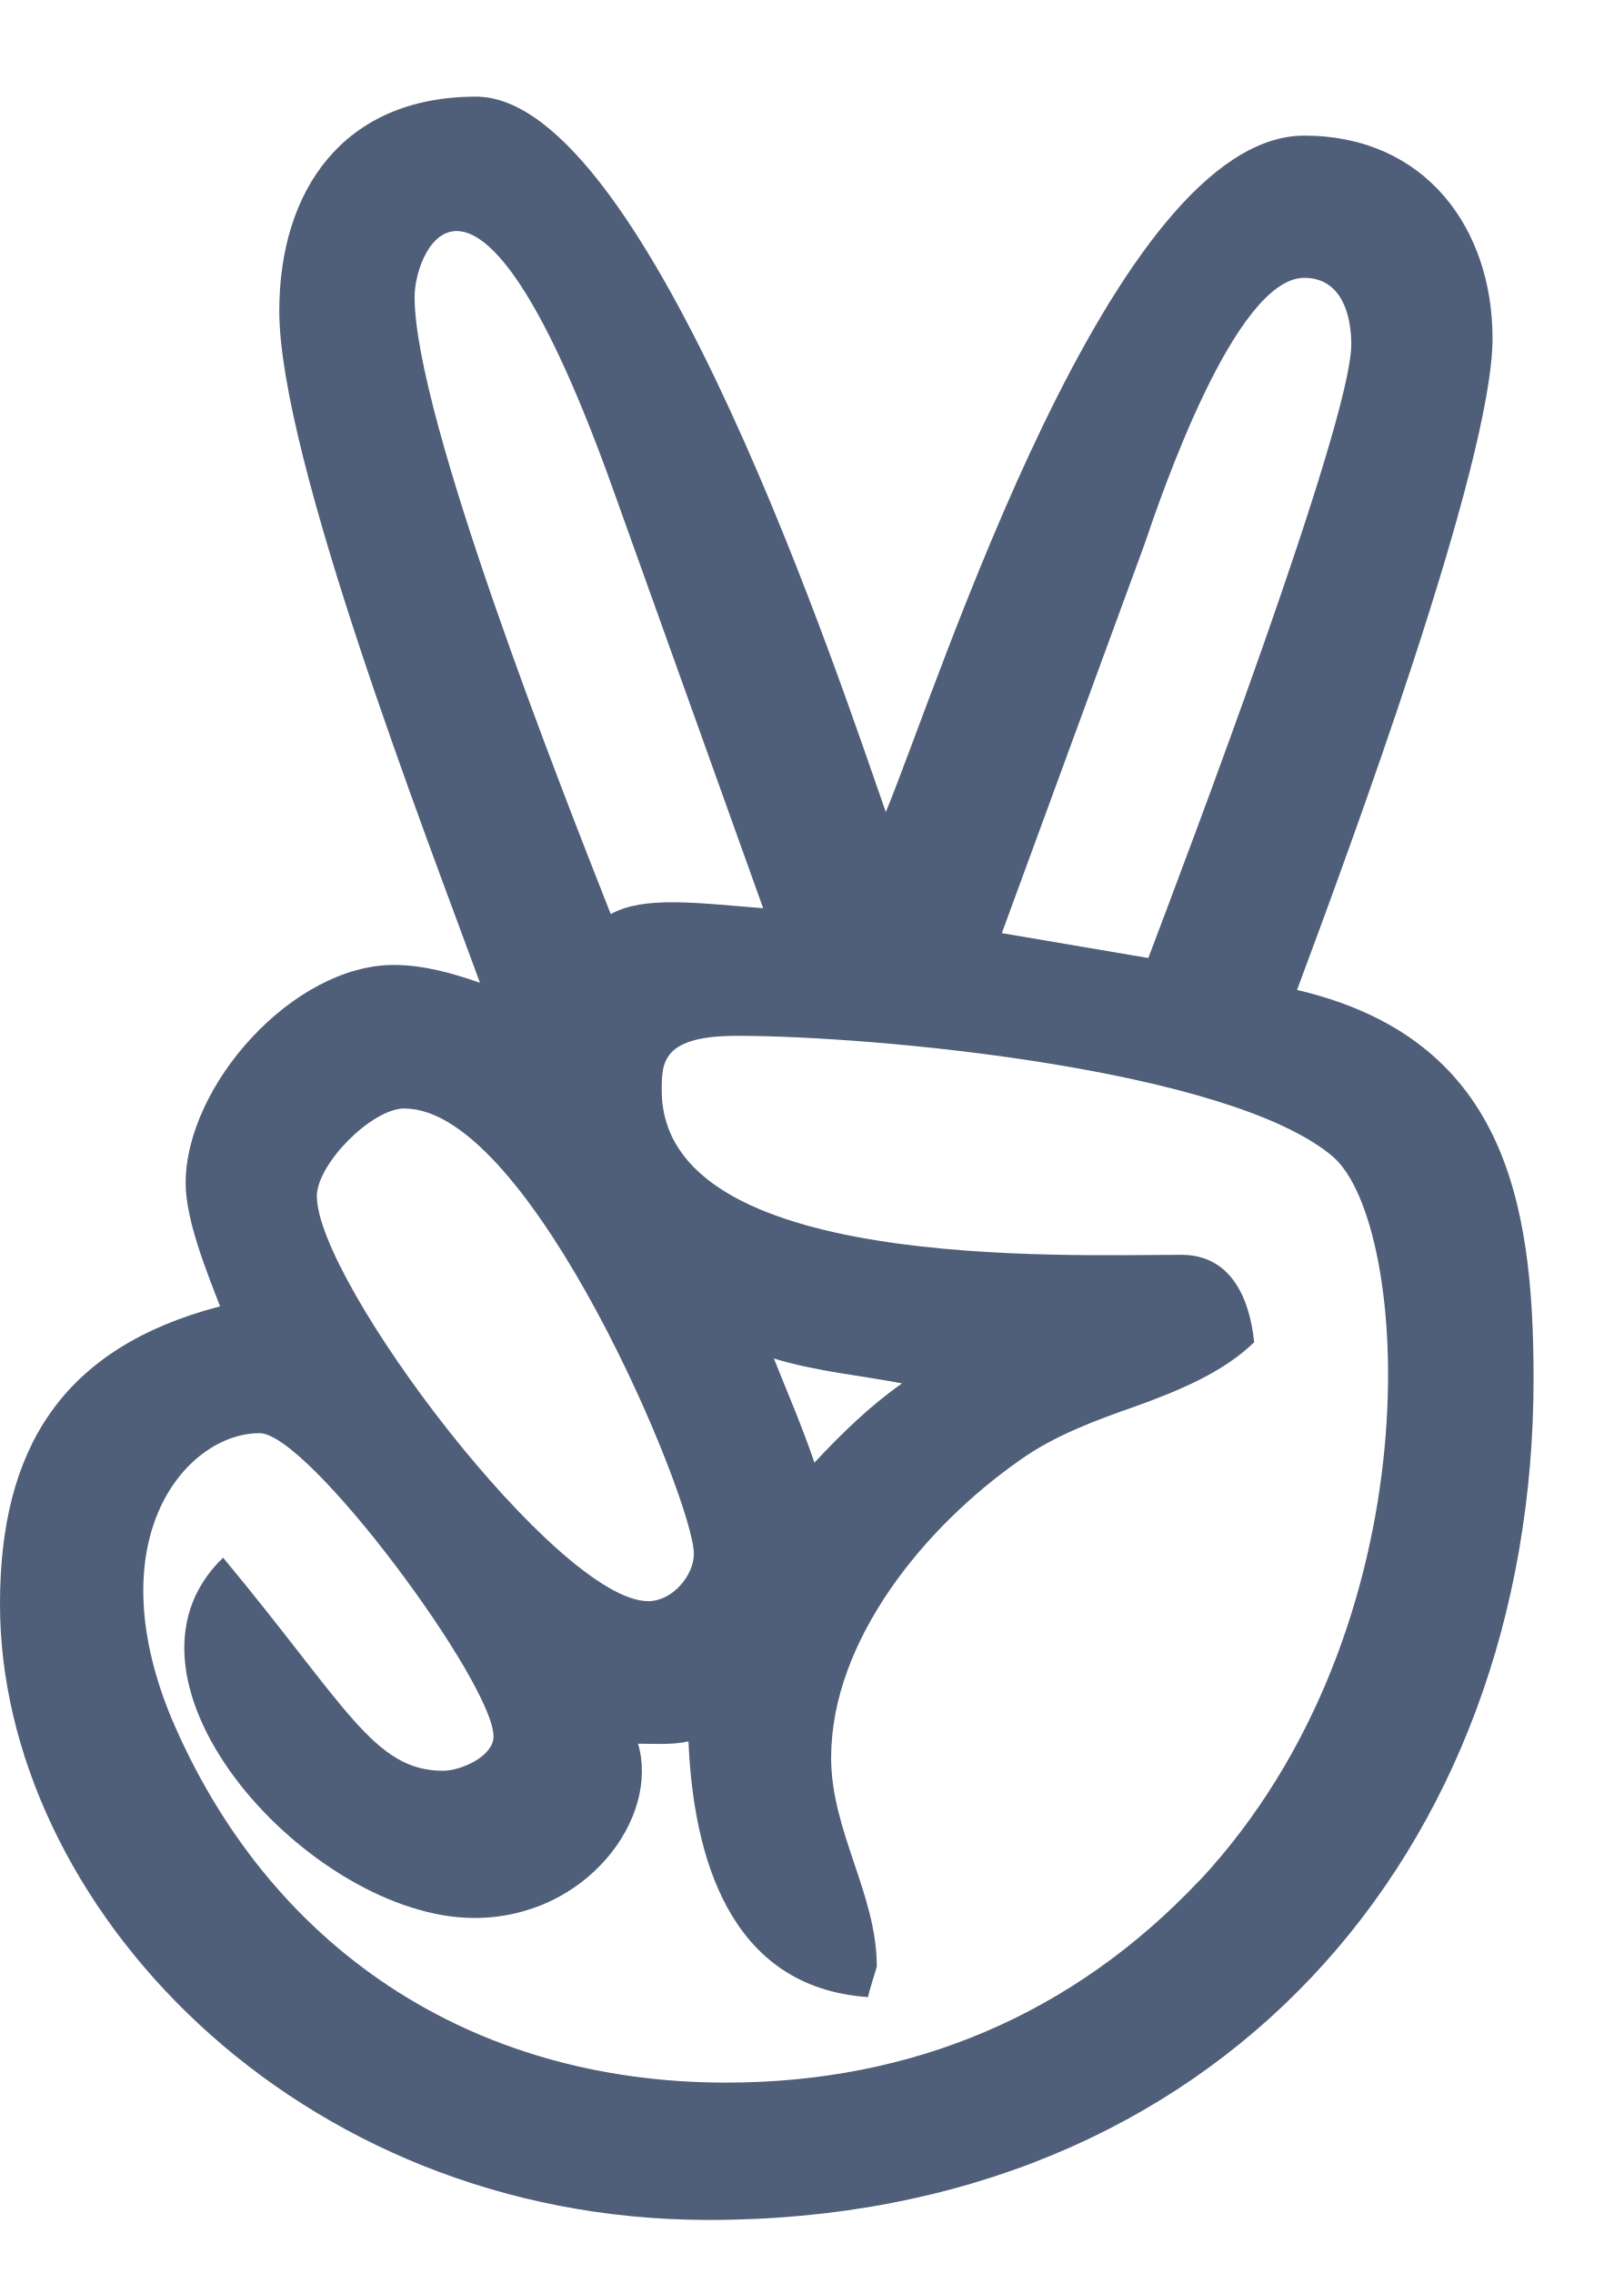
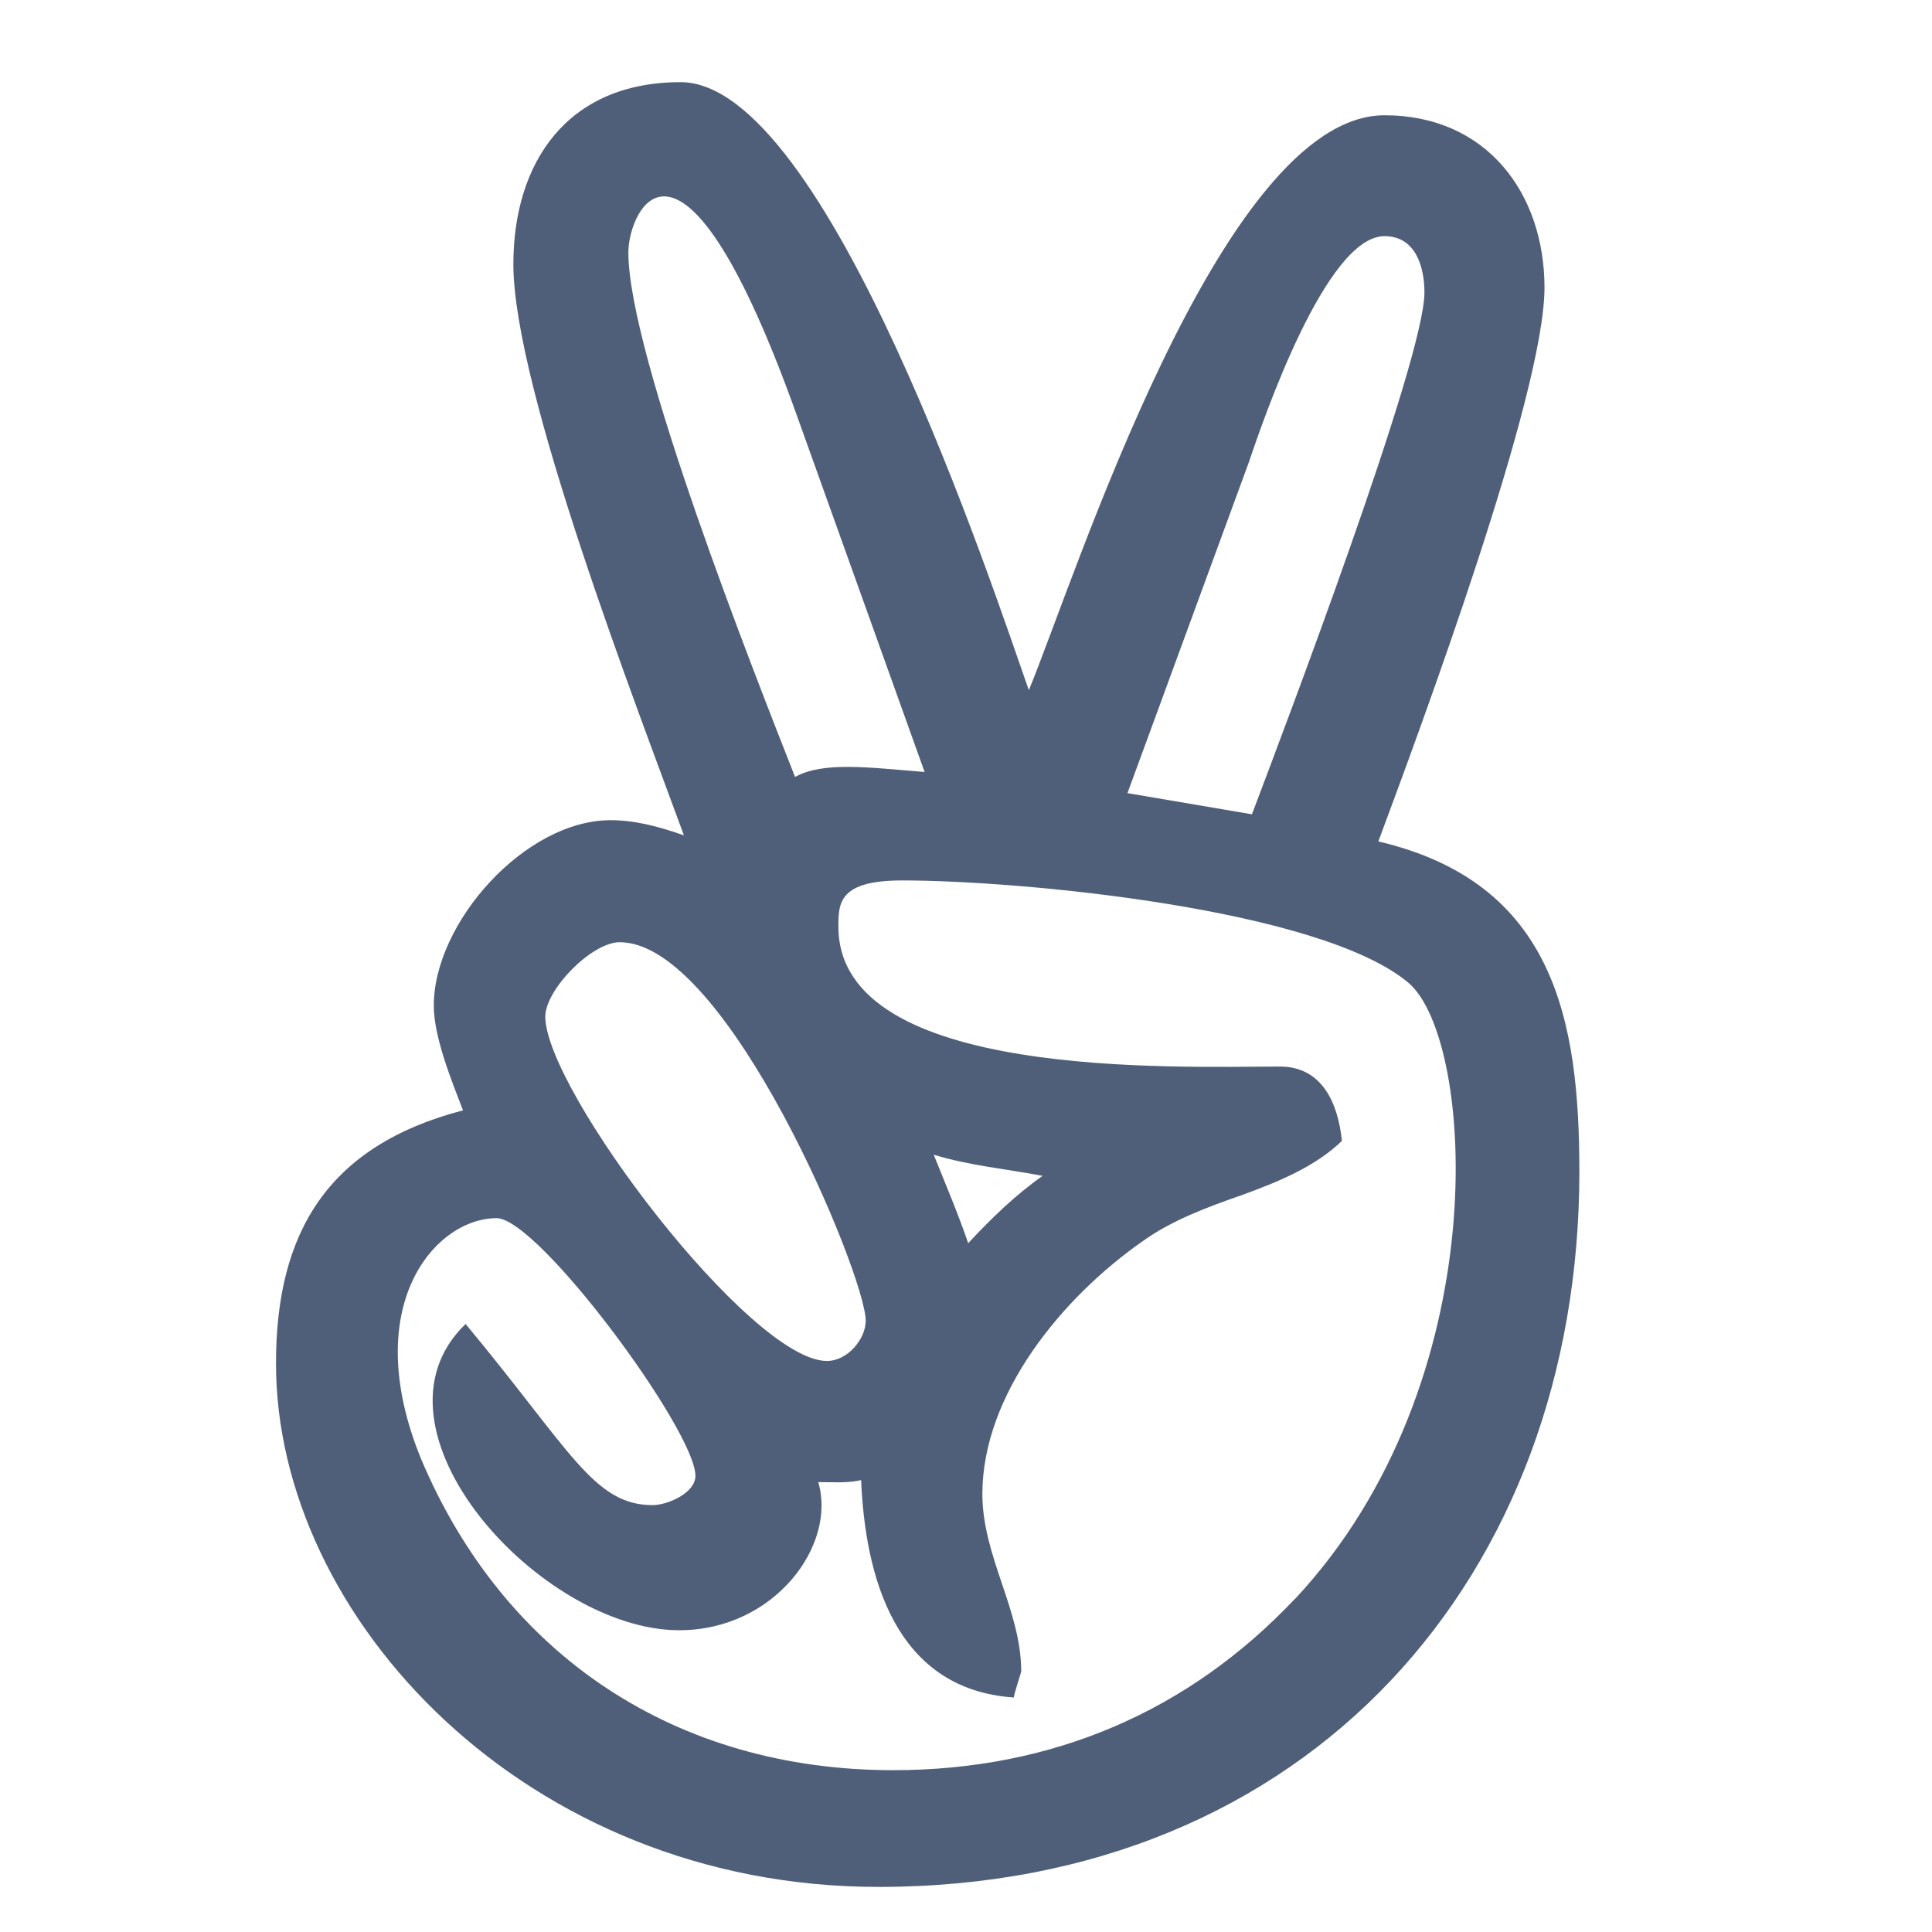
- <svg xmlns="http://www.w3.org/2000/svg" width="15" height="21" viewBox="0 0 15 21" fill="none">
+ <svg xmlns="http://www.w3.org/2000/svg" width="17" height="17" viewBox="0 0 15 21" fill="none">
  <path d="M6.548 20.51C11.244 20.51 14.167 17.115 14.167 12.736C14.167 11.084 13.893 9.594 11.982 9.146C12.447 7.897 13.788 4.284 13.788 3.126C13.788 2.107 13.163 1.253 12.049 1.253C10.273 1.253 8.682 6.299 8.183 7.502C7.798 6.41 5.991 0.893 4.398 0.893C3.161 0.893 2.58 1.77 2.58 2.873C2.58 4.226 3.941 7.732 4.434 9.08C4.184 8.992 3.913 8.915 3.638 8.915C2.706 8.915 1.715 10.03 1.715 10.931C1.715 11.272 1.91 11.751 2.033 12.069C0.565 12.452 4.77463e-06 13.394 4.77463e-06 14.816C-0.004 17.582 2.719 20.51 6.548 20.51ZM10.572 5.031C10.732 4.559 11.412 2.567 12.049 2.567C12.392 2.567 12.483 2.908 12.483 3.18C12.483 3.912 10.947 7.955 10.608 8.851L9.255 8.621L10.572 5.031ZM3.83 2.744V2.743C3.83 2.287 4.408 0.992 5.673 4.548L7.05 8.391C6.429 8.341 5.948 8.276 5.642 8.445C5.208 7.342 3.83 3.859 3.83 2.744ZM3.738 10.241L3.739 10.242C4.905 10.242 6.41 13.866 6.41 14.356C6.41 14.552 6.215 14.793 5.988 14.793C5.156 14.793 2.927 11.846 2.927 11.049C2.93 10.754 3.432 10.241 3.738 10.241ZM2.398 13.241C2.852 13.241 4.559 15.551 4.559 16.042C4.559 16.23 4.253 16.36 4.094 16.36C3.453 16.36 3.203 15.765 2.061 14.391C0.878 15.528 2.877 17.72 4.382 17.72C5.42 17.72 6.097 16.793 5.894 16.11C6.042 16.11 6.224 16.122 6.36 16.088C6.404 17.126 6.723 18.363 8.02 18.451C8.02 18.417 8.1 18.179 8.1 18.168C8.1 17.501 7.678 16.919 7.678 16.24C7.678 15.156 8.542 14.106 9.418 13.493C9.736 13.264 10.123 13.121 10.496 12.991C10.883 12.85 11.293 12.685 11.586 12.401C11.542 11.972 11.359 11.593 10.913 11.593C9.811 11.593 6.113 11.746 6.113 10.072C6.113 9.815 6.118 9.57 6.807 9.57C8.093 9.57 11.357 9.876 12.312 10.685C13.032 11.302 13.279 15.022 11.078 17.378L11.075 17.379C9.917 18.605 8.436 19.241 6.708 19.241C4.344 19.241 2.477 17.992 1.577 15.858C0.897 14.195 1.729 13.241 2.398 13.241ZM7.149 12.551C7.537 12.67 7.934 12.705 8.333 12.781C8.038 12.988 7.776 13.242 7.524 13.513C7.413 13.188 7.277 12.87 7.149 12.551Z" fill="#505F79" />
</svg>
